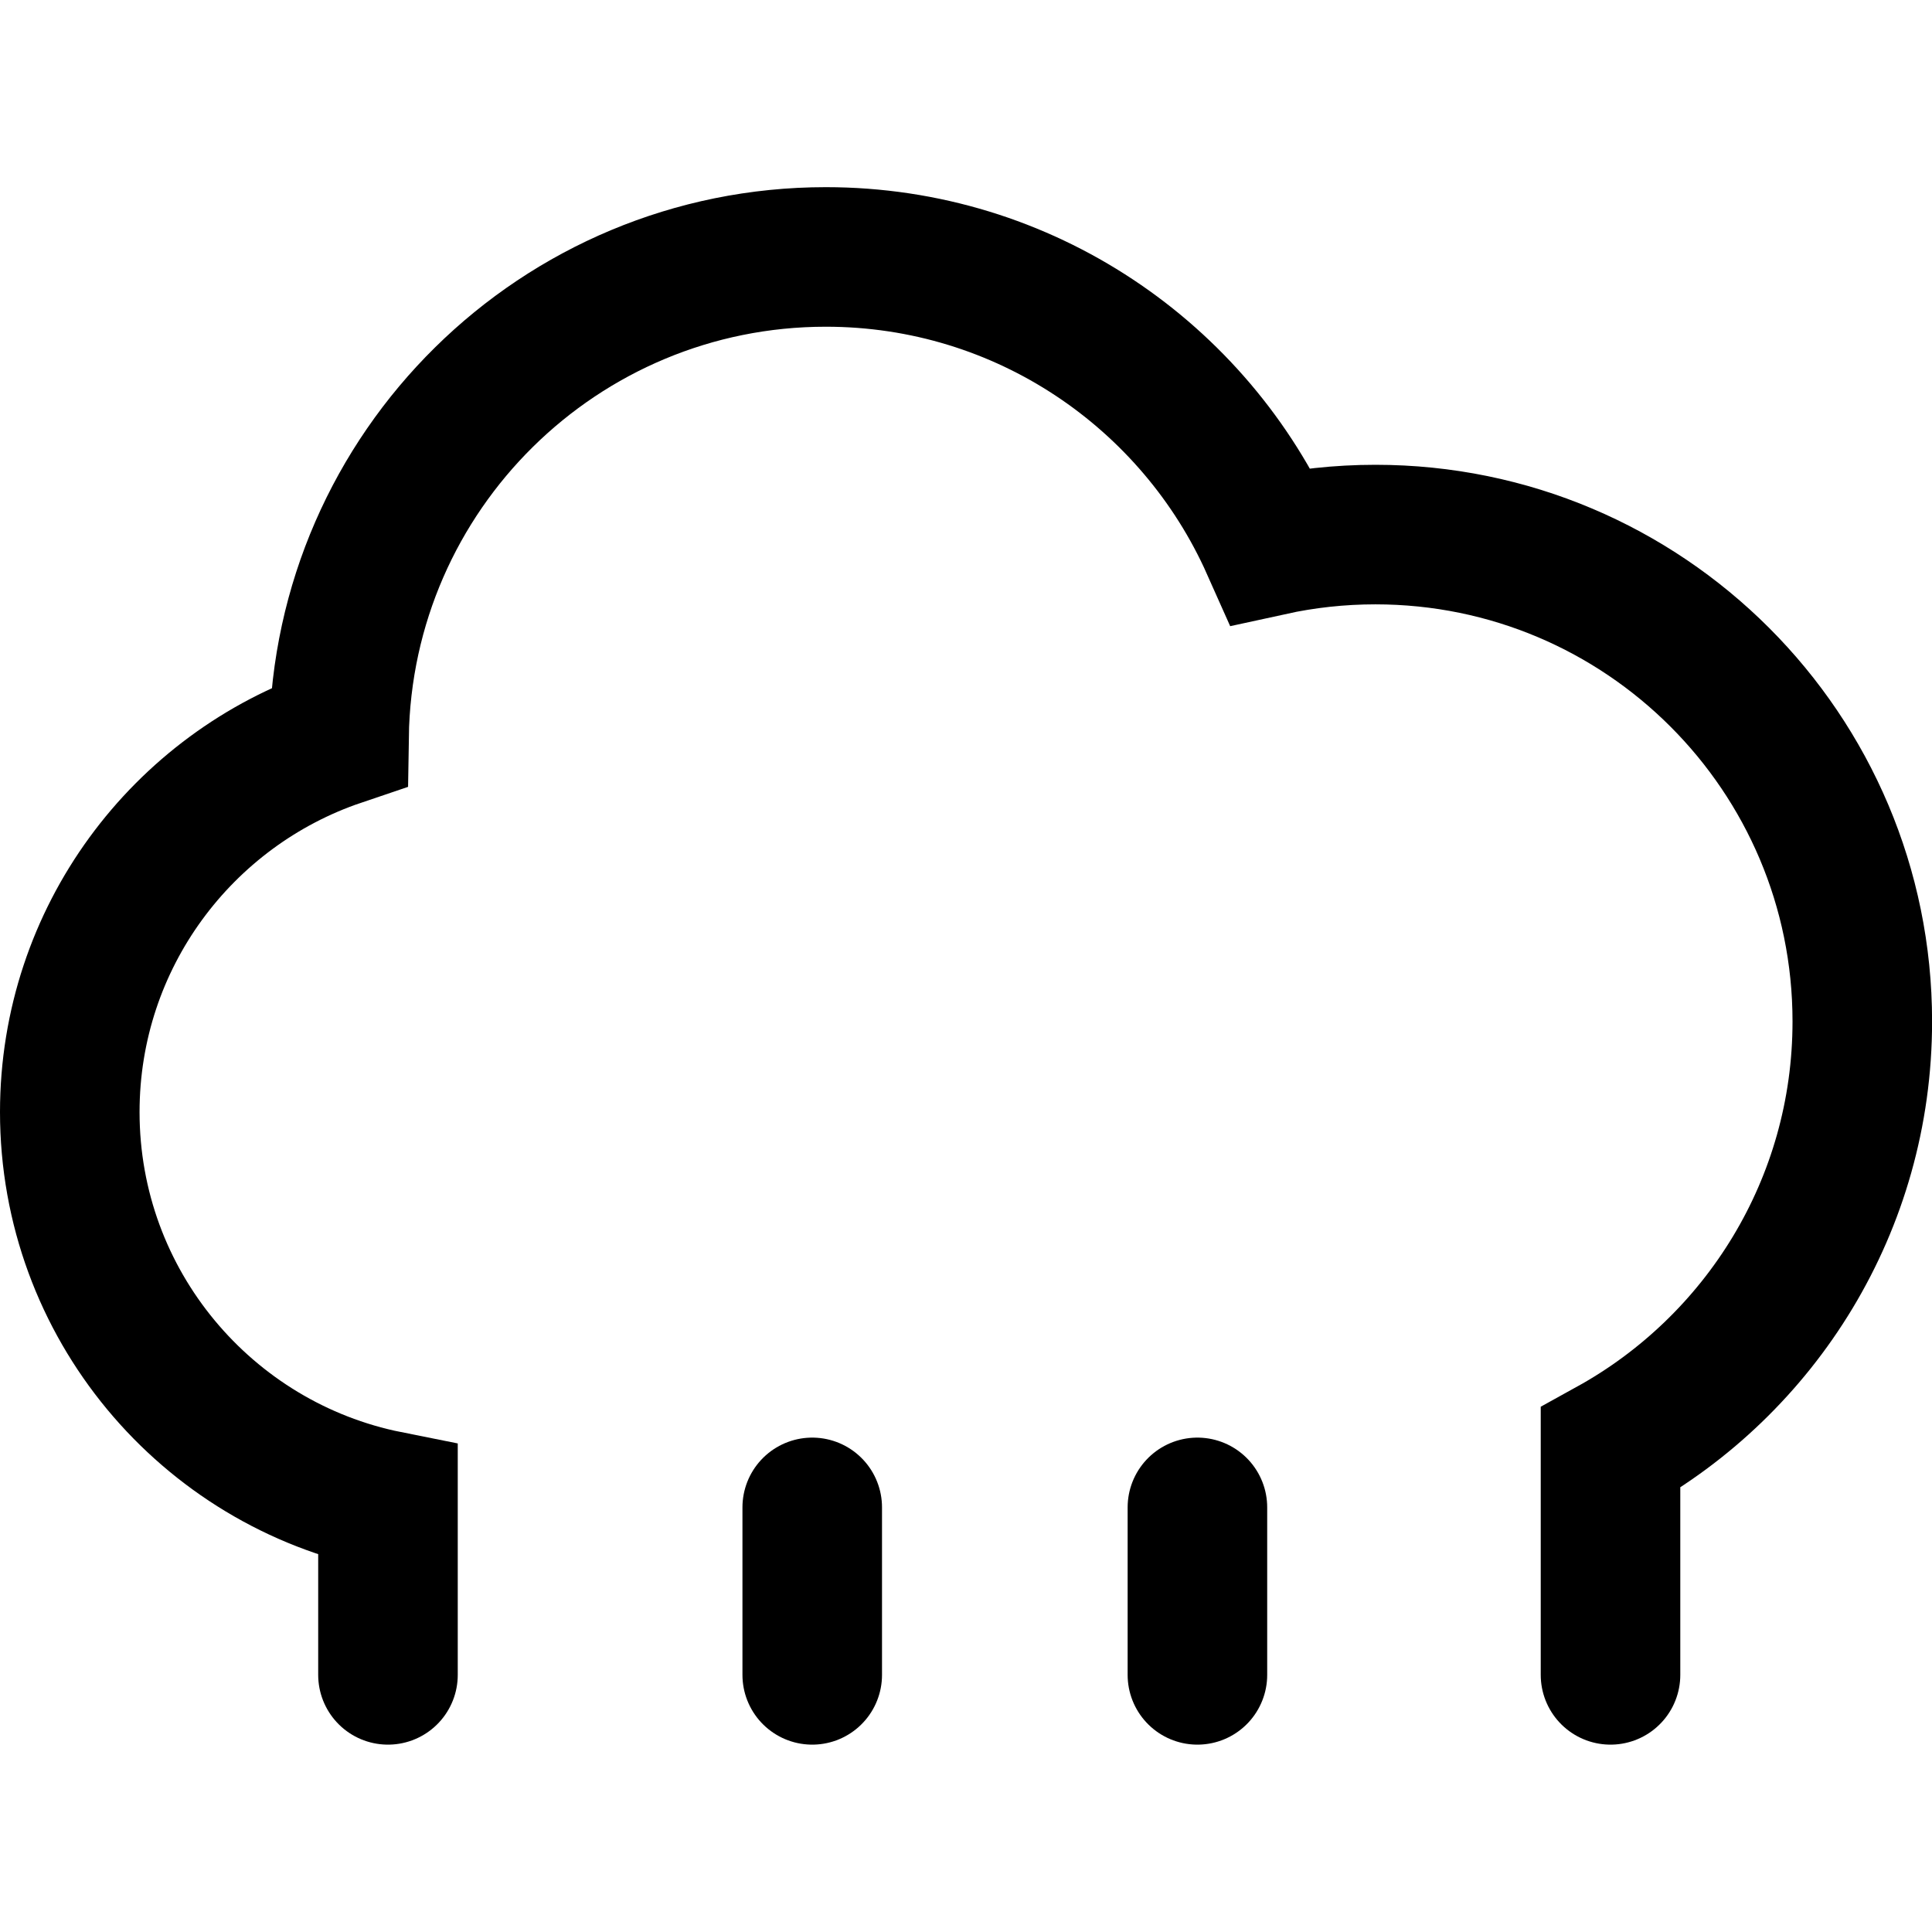
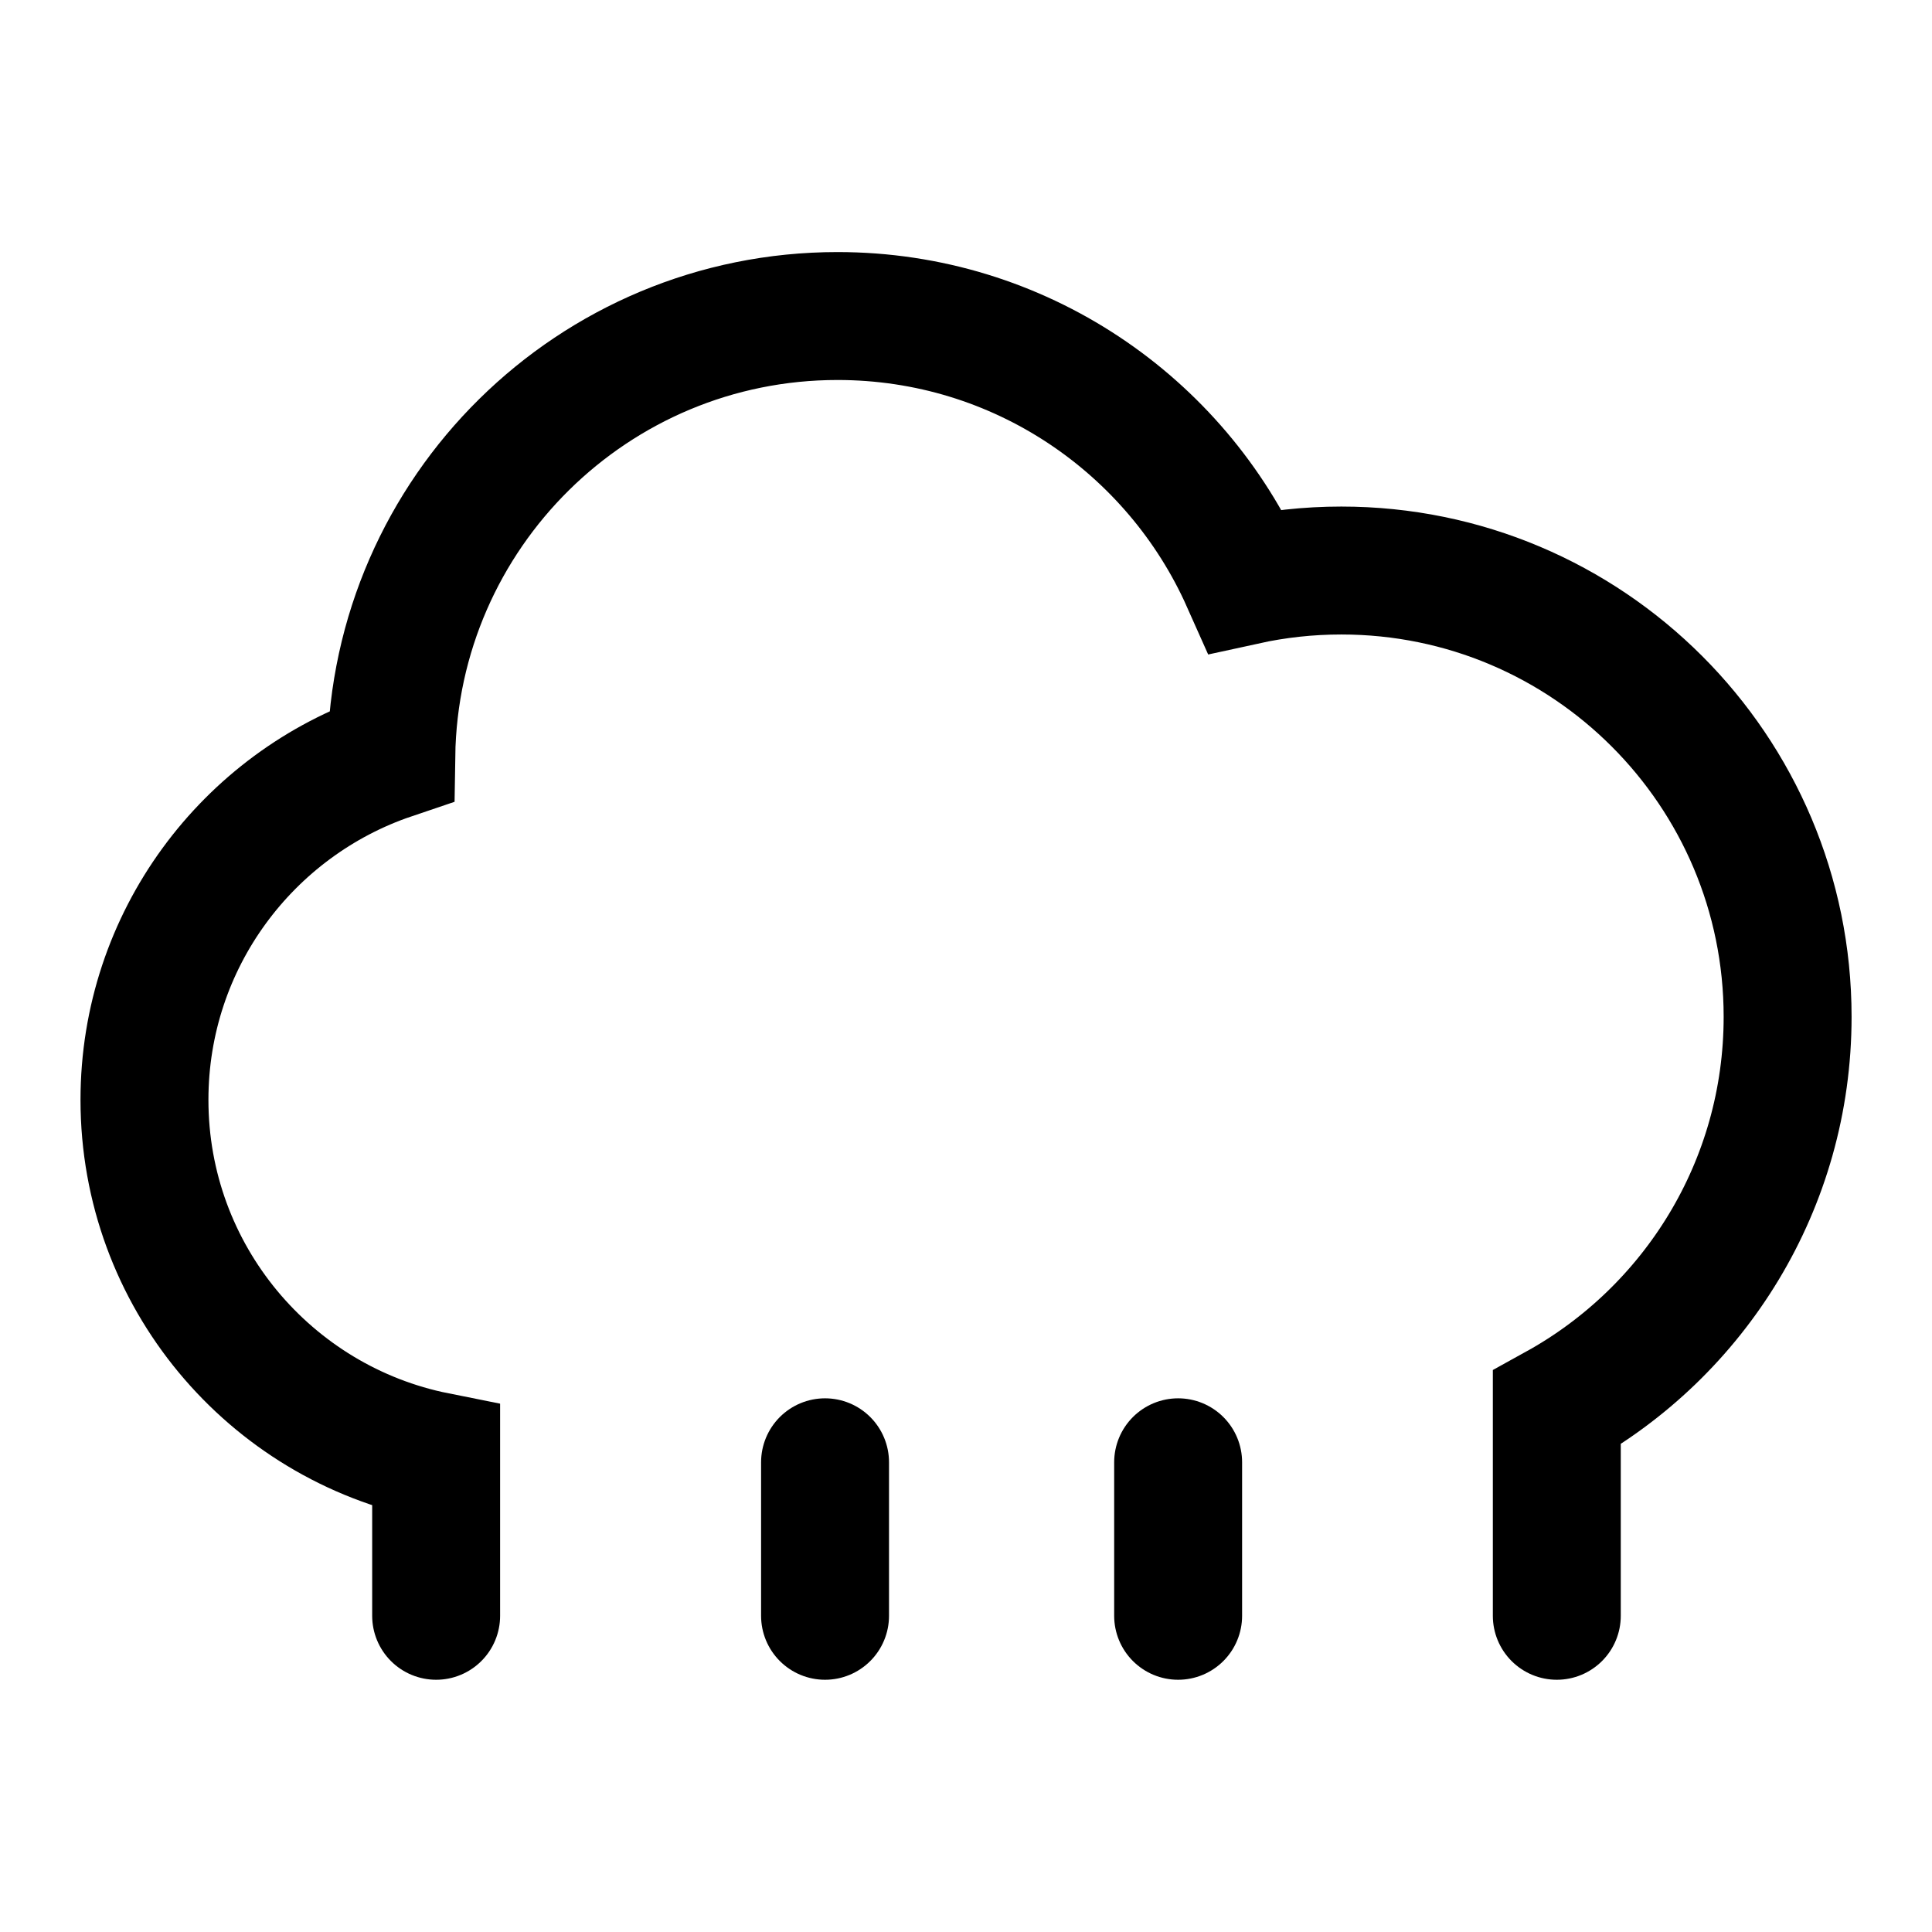
<svg xmlns="http://www.w3.org/2000/svg" viewBox="0 0 24 24" fill="none">
-   <g transform="translate(0 2.325) scale(0.069346) translate(-0.5 -0.5)">
-     <path d="M70 267V235.793C37.493 229.296 13 200.594 13 166.177C13 134.93 33.188 108.399 61.232 98.915C61.928 51.347 100.705 13 148.438 13C183.979 13 214.554 34.258 228.143 64.753C234.182 63.43 240.454 62.733 246.89 62.733C295.058 62.733 334.105 101.781 334.105 149.949C334.105 182.845 315.893 211.488 289 226.343V267" stroke="currentColor" stroke-width="25" stroke-linecap="round" />
-     <path d="M146 237V267" stroke="currentColor" stroke-width="25" stroke-linecap="round" />
-     <path d="M215 237V267" stroke="currentColor" stroke-width="25" stroke-linecap="round" />
+   <g transform="translate(1.000 1.000) scale(0.91667)">
+     <g transform="translate(0 2.325) scale(0.069346) translate(-0.5 -0.5)">
+       <path d="M70 267V235.793C37.493 229.296 13 200.594 13 166.177C13 134.93 33.188 108.399 61.232 98.915C61.928 51.347 100.705 13 148.438 13C183.979 13 214.554 34.258 228.143 64.753C234.182 63.43 240.454 62.733 246.89 62.733C295.058 62.733 334.105 101.781 334.105 149.949C334.105 182.845 315.893 211.488 289 226.343V267" stroke="currentColor" stroke-width="25" stroke-linecap="round" />
+       <path d="M146 237V267" stroke="currentColor" stroke-width="25" stroke-linecap="round" />
+       <path d="M215 237V267" stroke="currentColor" stroke-width="25" stroke-linecap="round" />
+     </g>
  </g>
</svg>
